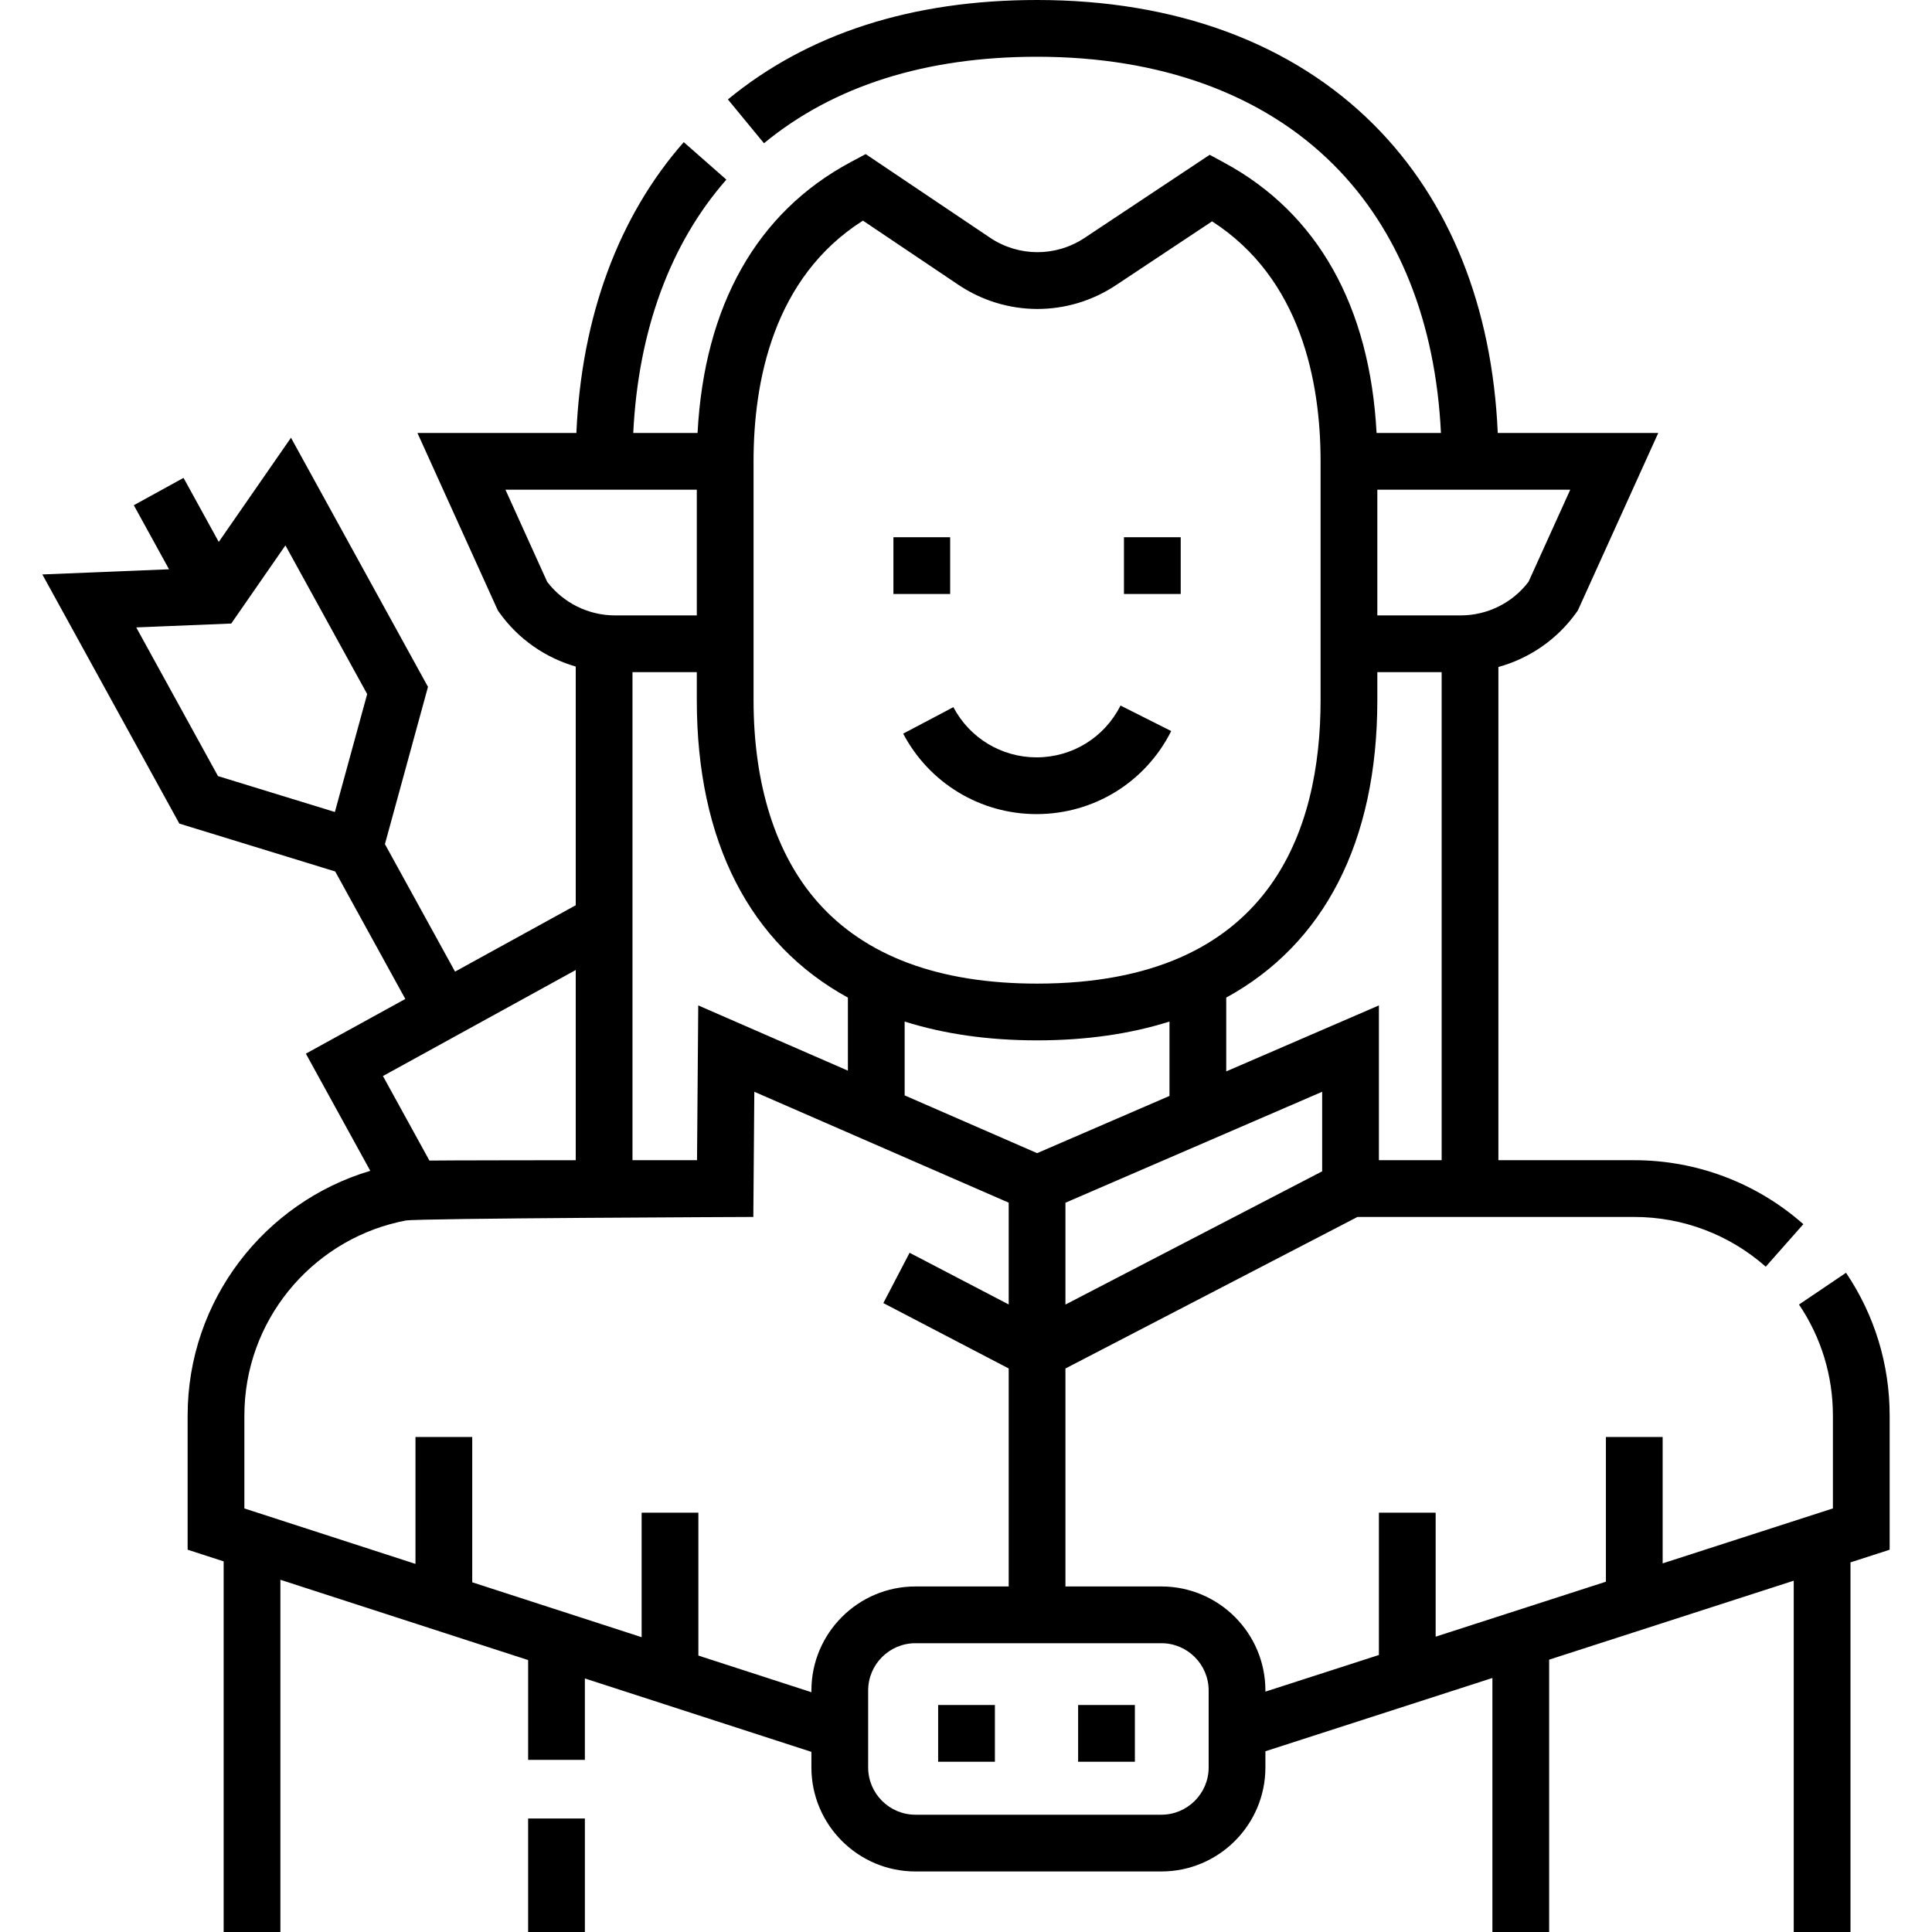
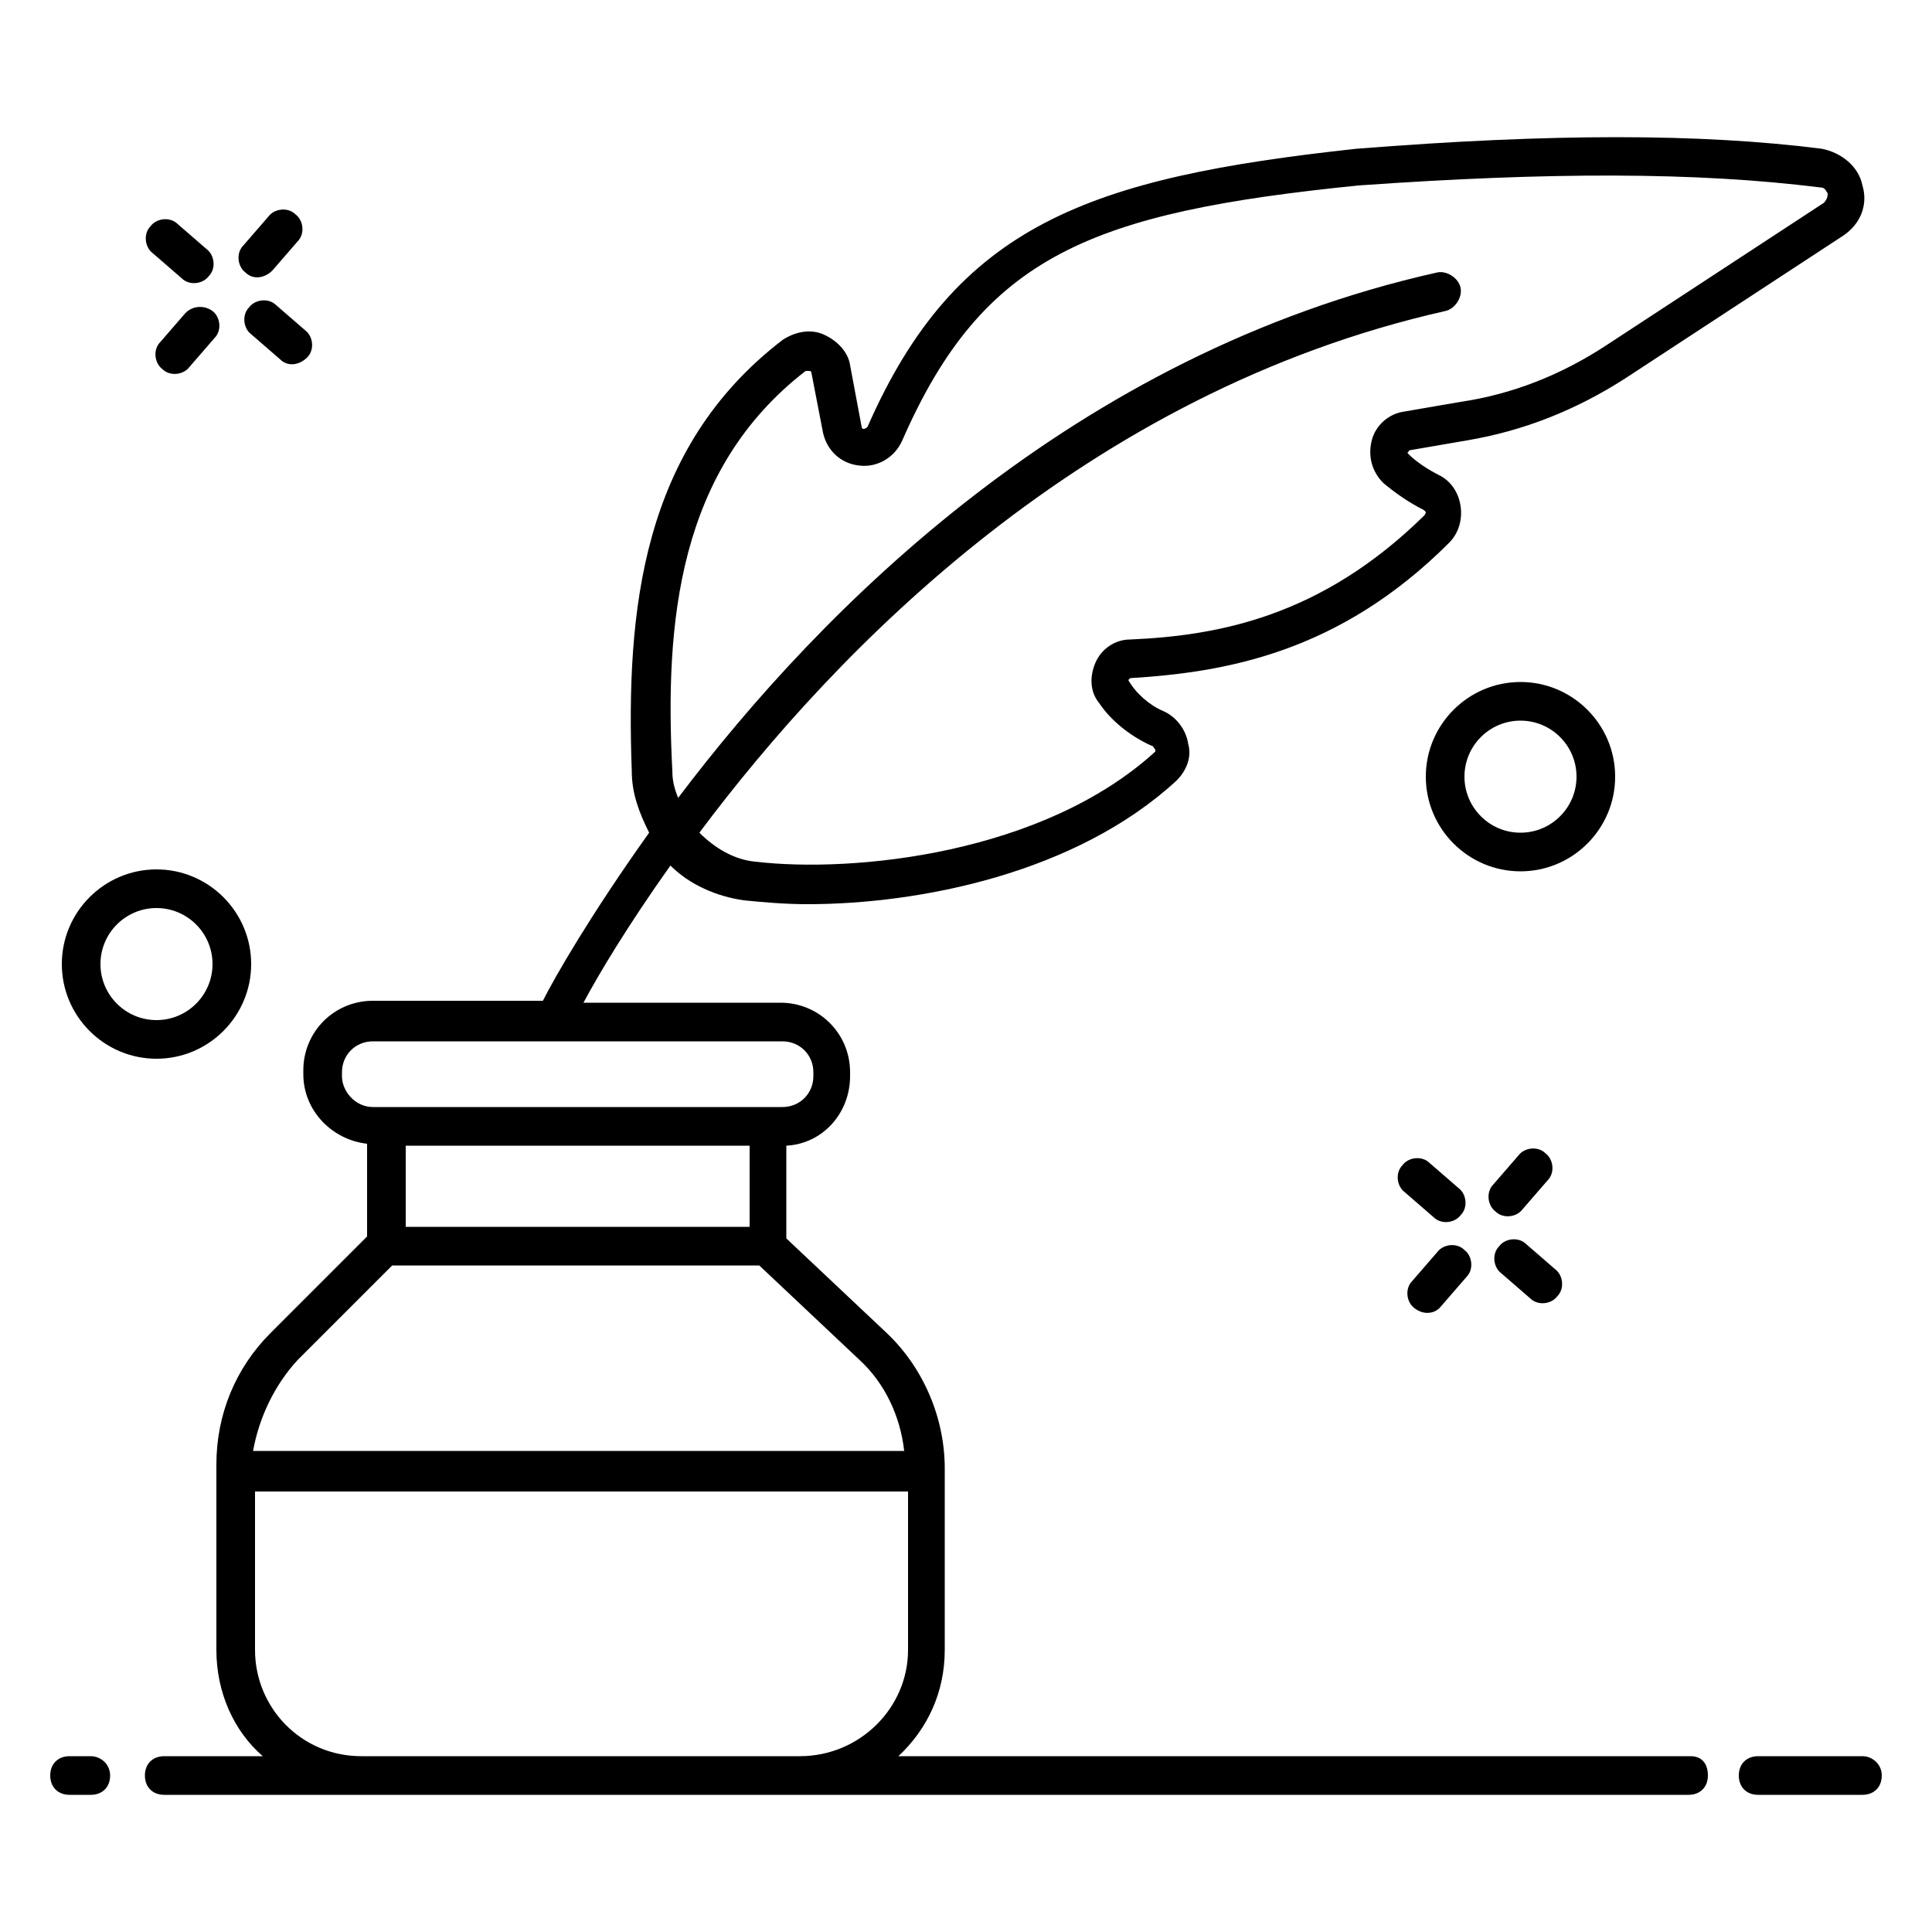
- <svg xmlns="http://www.w3.org/2000/svg" id="Capa_1" enable-background="new 0 0 510.66 510.66" height="512" viewBox="0 0 510.66 510.66" width="512">
+ <svg xmlns="http://www.w3.org/2000/svg" id="Layer_1" enable-background="new 0 0 100 100" height="512" viewBox="0 0 100 100" width="512">
  <g>
-     <path d="m236.145 142h15v15h-15z" />
-     <path d="m297.083 142h15v15h-15z" />
-     <path d="m273.971 215.181c15.148 0 28.79-8.41 35.601-21.949l-13.399-6.742c-4.249 8.445-12.756 13.691-22.201 13.691-9.242 0-17.666-5.084-21.983-13.268l-13.267 7c6.921 13.118 20.427 21.268 35.249 21.268z" />
-     <path d="m499.468 374.16c0-13.525-3.988-26.577-11.532-37.745l-12.43 8.396c5.863 8.679 8.962 18.827 8.962 29.349v24.54l-45 14.528v-33.401h-15v38.244l-45 14.528v-32.772h-15v37.614l-30 9.686v-.3c0-15.163-12.336-27.5-27.5-27.5h-25.354v-57.61l77.185-40.057h73.169c12.817 0 25.159 4.669 34.75 13.146l9.934-11.238c-12.335-10.903-28.204-16.907-44.684-16.907h-35.917v-130.366c8.206-2.266 15.528-7.274 20.577-14.349l.425-.596 21.254-46.913h-42.424c-1.458-33.366-12.711-61.426-32.777-81.492-21.553-21.552-52.326-32.945-88.992-32.945-33.035 0-60.528 8.842-81.717 26.28l9.532 11.582c18.433-15.17 42.719-22.862 72.185-22.862 32.602 0 59.708 9.873 78.386 28.552 17.226 17.226 26.956 41.624 28.366 70.886h-17.016c-1.77-33.446-15.553-58.033-40.141-71.37l-3.966-2.151-33.078 21.969c-7.608 5.052-17.422 5.024-25.002-.071l-32.848-22.086-3.979 2.128c-24.792 13.265-38.685 37.926-40.459 71.582h-16.997c1.313-26.997 9.74-50.04 24.612-66.964l-11.268-9.902c-17.285 19.67-27.021 46.127-28.377 76.866h-42.011l21.254 46.913.425.596c4.964 6.955 12.124 11.915 20.161 14.233v63.093l-31.901 17.542-18.532-33.702 11.38-41.564-36.212-65.852-19.09 27.544-9.31-16.931-13.144 7.229 9.31 16.93-33.485 1.367 36.212 65.853 41.196 12.652 18.532 33.701-26.287 14.455 17.027 30.966c-27.883 8.299-48.279 34.154-48.279 64.696v35.453l9.521 3.086v97.961h15v-93.1l65.479 21.221v26.379h15v-21.518l59.875 19.405v4.112c0 15.163 12.336 27.5 27.5 27.5h65c15.164 0 27.5-12.337 27.5-27.5v-4.27l60-19.371v67.141h15v-71.983l64.646-20.871v92.854h15v-97.697l10.354-3.343zm-463.459-208.324 25.114-1.025 14.317-20.658 21.61 39.299-8.535 31.173-30.896-9.49zm131.167 11.824h17v7.387c0 37.489 14.104 64.491 39.938 78.635v19.311l-39.556-17.245-.322 40.912h-17.059v-129zm71.938 92.352c10.354 3.271 22.043 4.973 35 4.973s24.646-1.702 35-4.973v19.662l-34.987 15.123-35.013-15.264zm42.5 47.888 67.854-29.328v21.03l-67.854 35.216zm82.854-11.24v-40.912l-40.354 17.442v-19.508c25.834-14.144 39.938-41.146 39.938-78.635v-7.387h17v129zm39.548-152.882c-4.239 5.574-10.883 8.882-17.91 8.882h-22.055v-33.223h50.993zm-204.84-31.84c0-20.972 5.138-48.523 28.911-63.624l25.206 16.947c12.632 8.494 28.988 8.541 41.67.12l25.407-16.874c23.586 15.168 28.682 42.585 28.682 63.431v63.109c0 34.187-13.001 74.938-74.938 74.938-25.904 0-45.432-7.267-58.041-21.6-11.054-12.563-16.896-31.008-16.896-53.338v-63.109zm-54.549 31.84-11.027-24.34h50.577v33.223h-21.638c-7.028-.001-13.672-3.308-17.912-8.883zm-43.411 130.636 50.96-28.022v50.269s-37.485.035-38.674.097zm83.377 153.184v-37.771h-15v32.909l-44.775-14.511v-38.398h-15v33.537l-45.225-14.657v-24.547c0-24.9 17.431-45.792 40.727-51.152l1.889-.401c3.203-.613 91.909-.946 91.909-.946l.261-33.088 67.236 29.311v26.906l-26.194-13.664-6.938 13.299 33.132 17.282v57.621h-24.646c-15.164 0-27.5 12.337-27.5 27.5v.452zm134.875 29.562c0 6.893-5.607 12.5-12.5 12.5h-65c-6.893 0-12.5-5.607-12.5-12.5v-20.333c0-6.893 5.607-12.5 12.5-12.5h65c6.893 0 12.5 5.607 12.5 12.5z" />
-     <path d="m247.968 450.66h15v15h-15z" />
-     <path d="m284.968 450.66h15v15h-15z" />
-     <path d="m139.593 480.66h15v30h-15z" />
+     <path d="m78.8 62.6 1.3-1.5c.4-.4.3-1.1-.1-1.4-.4-.4-1.1-.3-1.4.1l-1.3 1.5c-.4.4-.3 1.1.1 1.4.4.4 1.1.3 1.4-.1z" />
+     <path d="m74.6 67.6 1.3-1.5c.4-.4.3-1.1-.1-1.4-.4-.4-1.1-.3-1.4.1l-1.3 1.5c-.4.4-.3 1.1.1 1.4.5.4 1.1.3 1.4-.1z" />
+     <path d="m79.2 67.2c.4.4 1.1.3 1.4-.1.4-.4.3-1.1-.1-1.4l-1.5-1.3c-.4-.4-1.1-.3-1.4.1-.4.4-.3 1.1.1 1.4z" />
+     <path d="m75.6 62.9c.4-.4.3-1.1-.1-1.4l-1.5-1.3c-.4-.4-1.1-.3-1.4.1-.4.4-.3 1.1.1 1.4l1.5 1.3c.4.4 1.1.3 1.4-.1z" />
+     <path d="m14.1 14 1.3-1.5c.4-.4.3-1.1-.1-1.4-.4-.4-1.1-.3-1.4.1l-1.3 1.5c-.4.4-.3 1.1.1 1.4.4.4 1 .3 1.4-.1z" />
+     <path d="m9.6 16.2-1.3 1.5c-.4.4-.3 1.1.1 1.4.4.4 1.1.3 1.4-.1l1.3-1.5c.4-.4.3-1.1-.1-1.4s-1-.3-1.4.1z" />
+     <path d="m15.9 18.5c.4-.4.3-1.1-.1-1.4l-1.5-1.3c-.4-.4-1.1-.3-1.4.1-.4.4-.3 1.1.1 1.4l1.5 1.3c.4.4 1 .3 1.4-.1z" />
+     <path d="m9.2 11.6c-.4-.4-1.1-.3-1.4.1-.4.4-.3 1.1.1 1.4l1.5 1.3c.4.4 1.1.3 1.4-.1.4-.4.3-1.1-.1-1.4z" />
+     <path d="m83.6 40.2c0-2.7-2.2-4.9-4.9-4.9s-4.9 2.2-4.9 4.9 2.2 4.9 4.9 4.9 4.9-2.2 4.9-4.9zm-4.9 2.9c-1.6 0-2.9-1.3-2.9-2.9s1.3-2.9 2.9-2.9 2.9 1.3 2.9 2.9-1.3 2.9-2.9 2.9z" />
+     <path d="m3.2 49.9c0 2.7 2.2 4.9 4.9 4.9s4.9-2.2 4.9-4.9-2.2-4.9-4.9-4.9-4.9 2.2-4.9 4.9zm4.9-2.9c1.6 0 2.9 1.3 2.9 2.9s-1.3 2.9-2.9 2.9-2.9-1.3-2.9-2.9 1.3-2.9 2.9-2.9z" />
+     <path d="m96.4 90.9h-5.4c-.6 0-1 .4-1 1s.4 1 1 1h5.4c.6 0 1-.4 1-1s-.5-1-1-1z" />
+     <path d="m87.5 90.9h-41c1.5-1.4 2.4-3.3 2.4-5.5 0-.4 0-9.1 0-9.4 0-2.6-1.1-5.2-3-7l-5.2-4.9v-4.8c1.9-.1 3.3-1.7 3.3-3.6v-.2c0-2-1.6-3.6-3.6-3.6h-10.2c.8-1.5 2.3-4 4.5-7.1 1 1 2.4 1.6 3.8 1.8 1 .1 2.1.2 3.3.2 5.8 0 13.9-1.6 19.1-6.4.5-.5.8-1.2.6-1.9-.1-.7-.6-1.4-1.3-1.7s-1.4-.9-1.8-1.6c0 0 .1-.1.1-.1 4.9-.3 10.8-1.3 16.5-7 .5-.5.7-1.2.6-1.9s-.5-1.3-1.1-1.6-1.2-.7-1.6-1.1c0 0-.1-.1 0-.1 0-.1.1-.1.1-.1l2.9-.5c3-.5 5.7-1.6 8.2-3.2l11.3-7.4c.9-.6 1.3-1.6 1-2.6-.2-1-1.1-1.7-2.1-1.9-6.3-.8-14-.8-24.1 0-13.8 1.5-20.7 3.9-25.3 14.4 0 0-.1.1-.2.1s-.1-.1-.1-.1l-.6-3.2c-.1-.7-.7-1.3-1.4-1.6s-1.5-.1-2.1.3c-7.3 5.6-8.1 14-7.8 22.3 0 1.2.4 2.2.9 3.2-3 4.2-4.9 7.5-5.5 8.7h-8.8c-2 0-3.6 1.6-3.6 3.6v.2c0 1.9 1.5 3.4 3.3 3.6v4.8l-5 5c-1.8 1.8-2.8 4.2-2.8 6.8 0 .2 0 9.7 0 9.6 0 2.2.9 4.2 2.4 5.5h-5.1c-.6 0-1 .4-1 1s.4 1 1 1h78.9c.6 0 1-.4 1-1s-.3-1-.9-1zm-45.8-71.7h.2c.1 0 .1.1.1.1l.6 3.1c.2.9.9 1.6 1.9 1.7.9.1 1.8-.4 2.2-1.3 4.2-9.6 9.8-11.8 23.6-13.2 9.9-.7 17.5-.7 23.9.1.3 0 .3.2.4.3 0 .1 0 .3-.2.5l-11.3 7.4c-2.3 1.5-4.8 2.5-7.5 2.9l-2.9.5c-.8.1-1.5.7-1.7 1.5s0 1.6.6 2.2c.6.5 1.3 1 2.1 1.4 0 0 0 0 .1.1 0 0 0 .1-.1.2-5.3 5.2-10.6 6.2-15.2 6.4-.8 0-1.5.5-1.8 1.2s-.3 1.5.2 2.1c.6.9 1.6 1.7 2.7 2.2.1 0 .1.1.2.2v.1c-5.8 5.3-15.6 6.3-20.7 5.7-1.1-.1-2.1-.7-2.9-1.5 7.1-9.5 20-22.8 38.6-27 .5-.1.9-.7.8-1.2s-.7-.9-1.2-.8c-18.8 4.2-31.9 17.4-39.3 27.2-.2-.5-.3-.9-.3-1.4-.4-7.7.3-15.6 6.9-20.7zm-24 36.5v-.2c0-.9.7-1.6 1.6-1.6h21.2c.9 0 1.6.7 1.6 1.6v.2c0 .9-.7 1.6-1.6 1.6h-21.2c-.9 0-1.6-.8-1.6-1.6zm21.1 3.6v4.2h-17.8v-4.2zm-23.4 11.1 4.9-4.9h19l5.2 4.9c1.3 1.2 2.1 2.9 2.3 4.7h-33.7c.3-1.7 1.1-3.4 2.3-4.7zm26 20.5h-22.7c-3.1 0-5.5-2.5-5.5-5.5v-8.2h33.8v8.2c0 3-2.5 5.5-5.6 5.5z" />
+     <path d="m4.7 90.9h-1.1c-.6 0-1 .4-1 1s.4 1 1 1h1.1c.6 0 1-.4 1-1s-.5-1-1-1z" />
  </g>
</svg>
